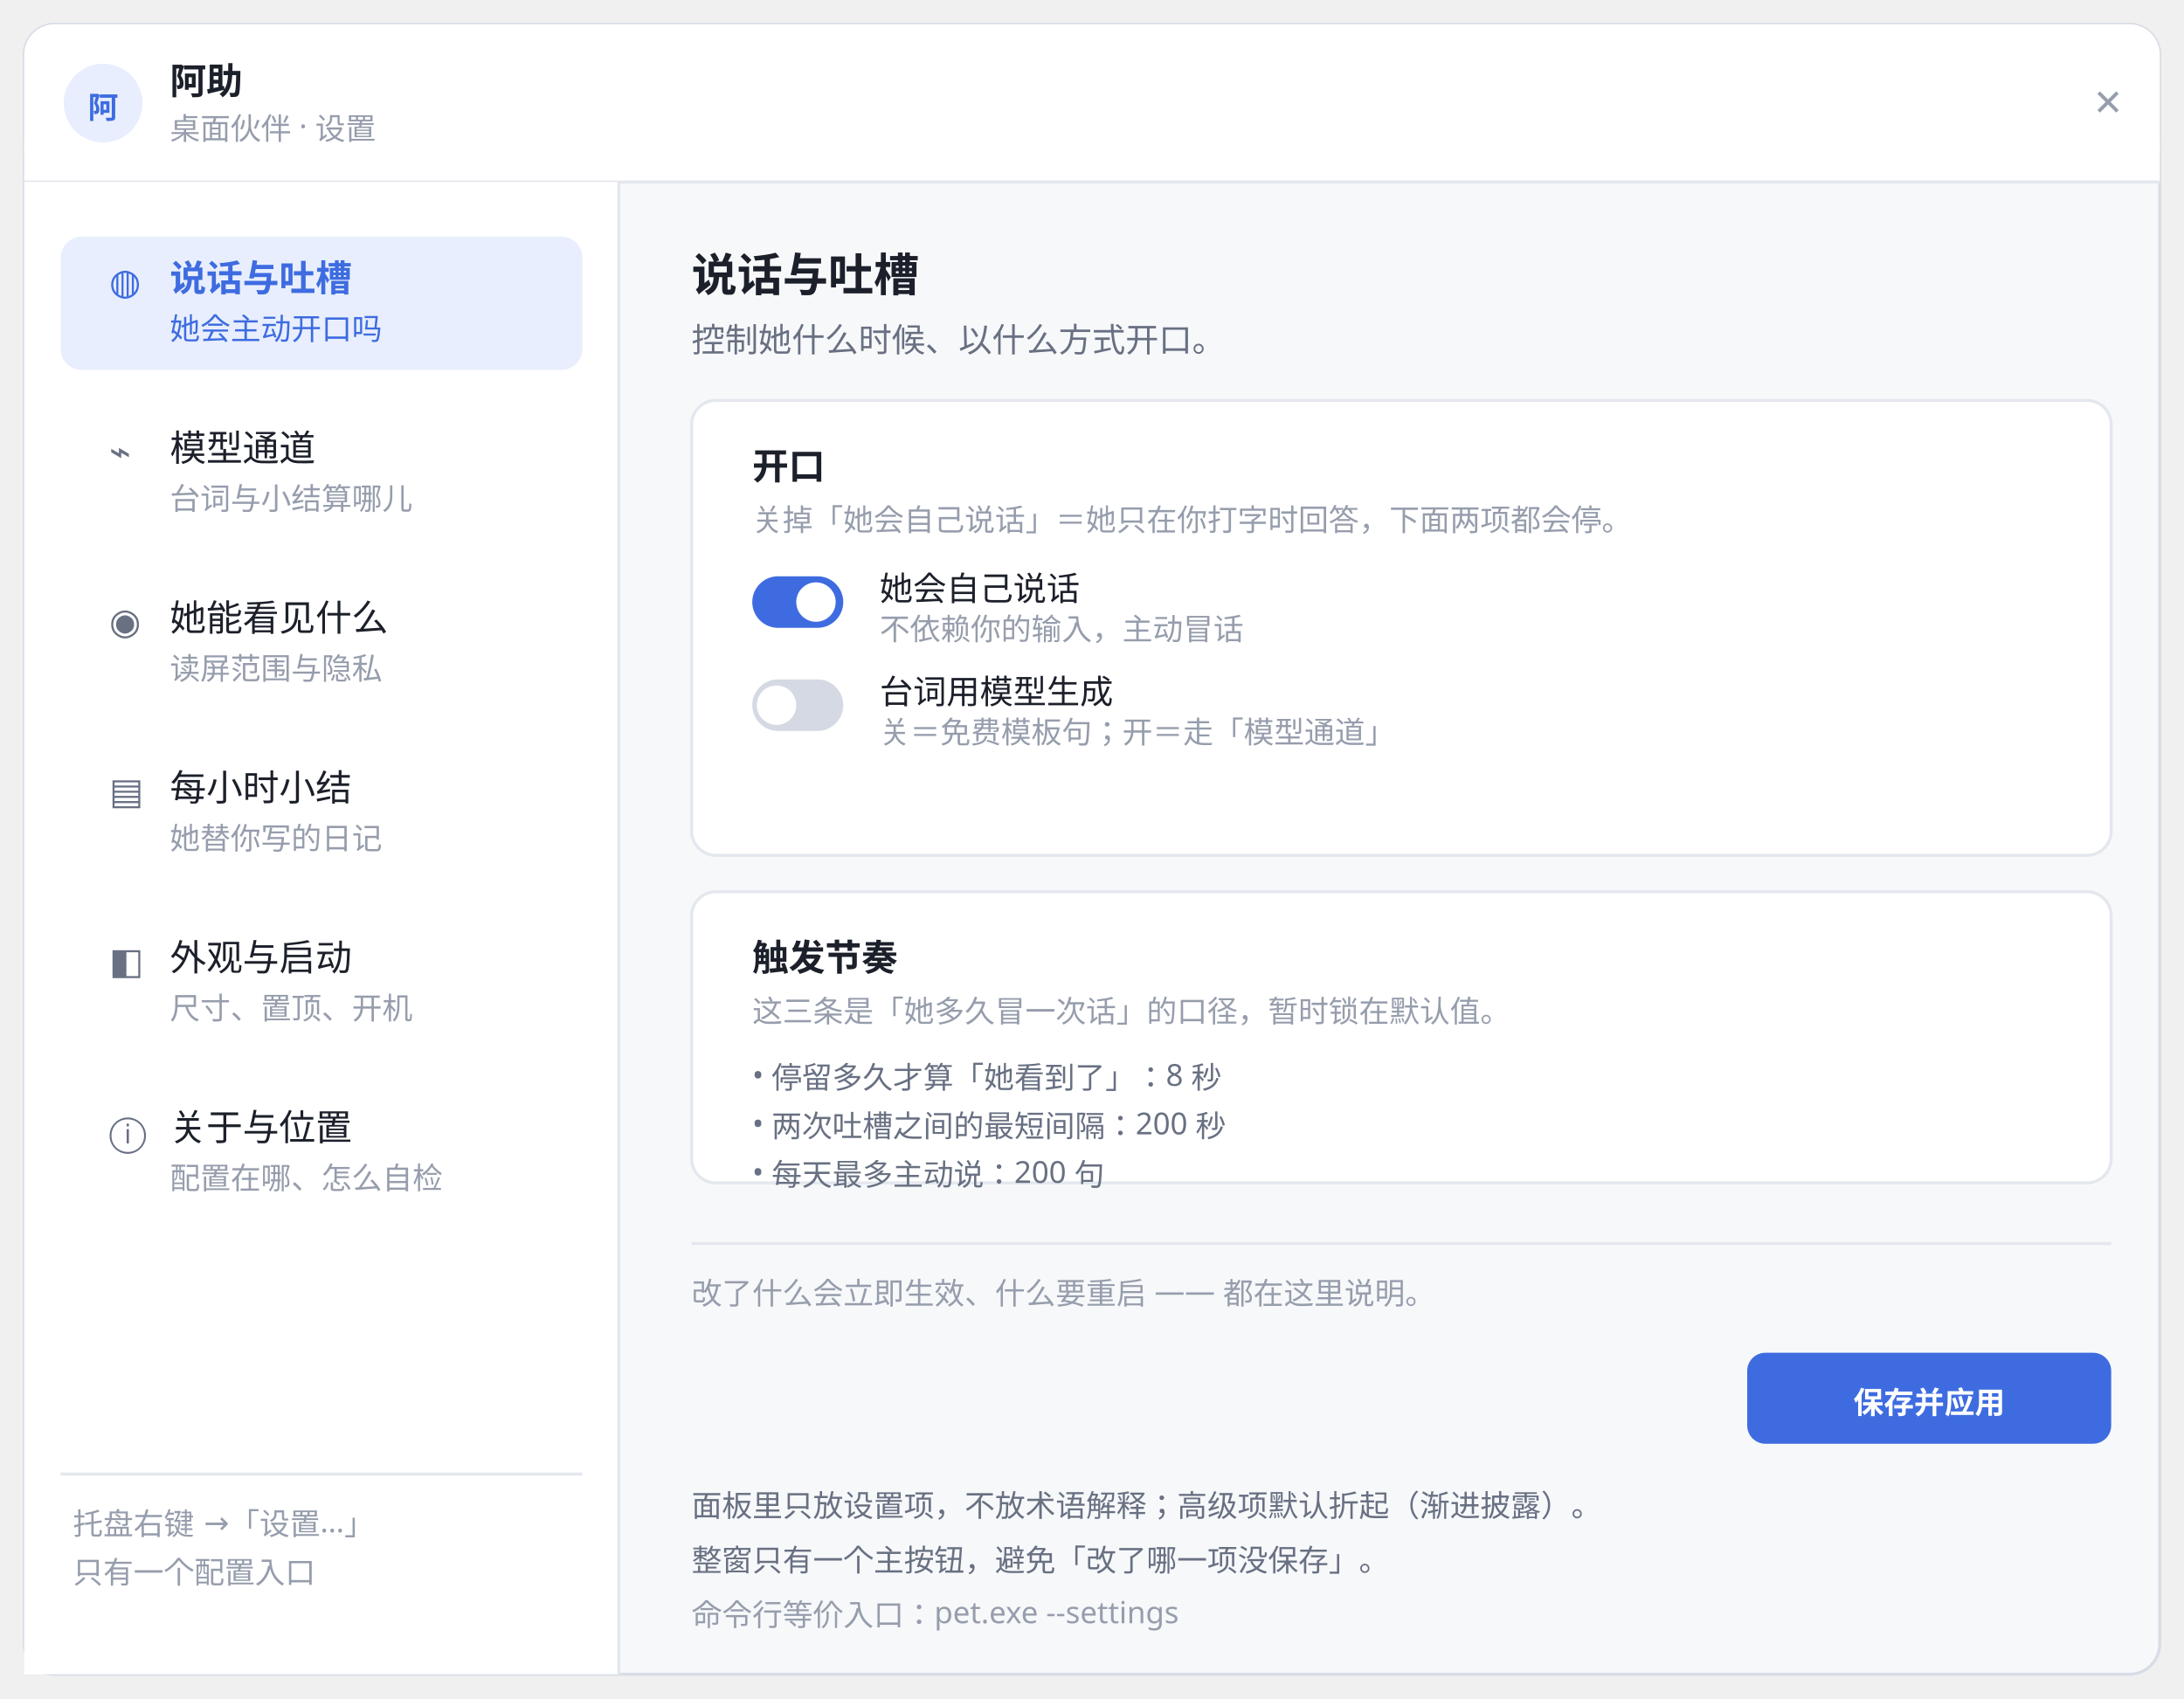
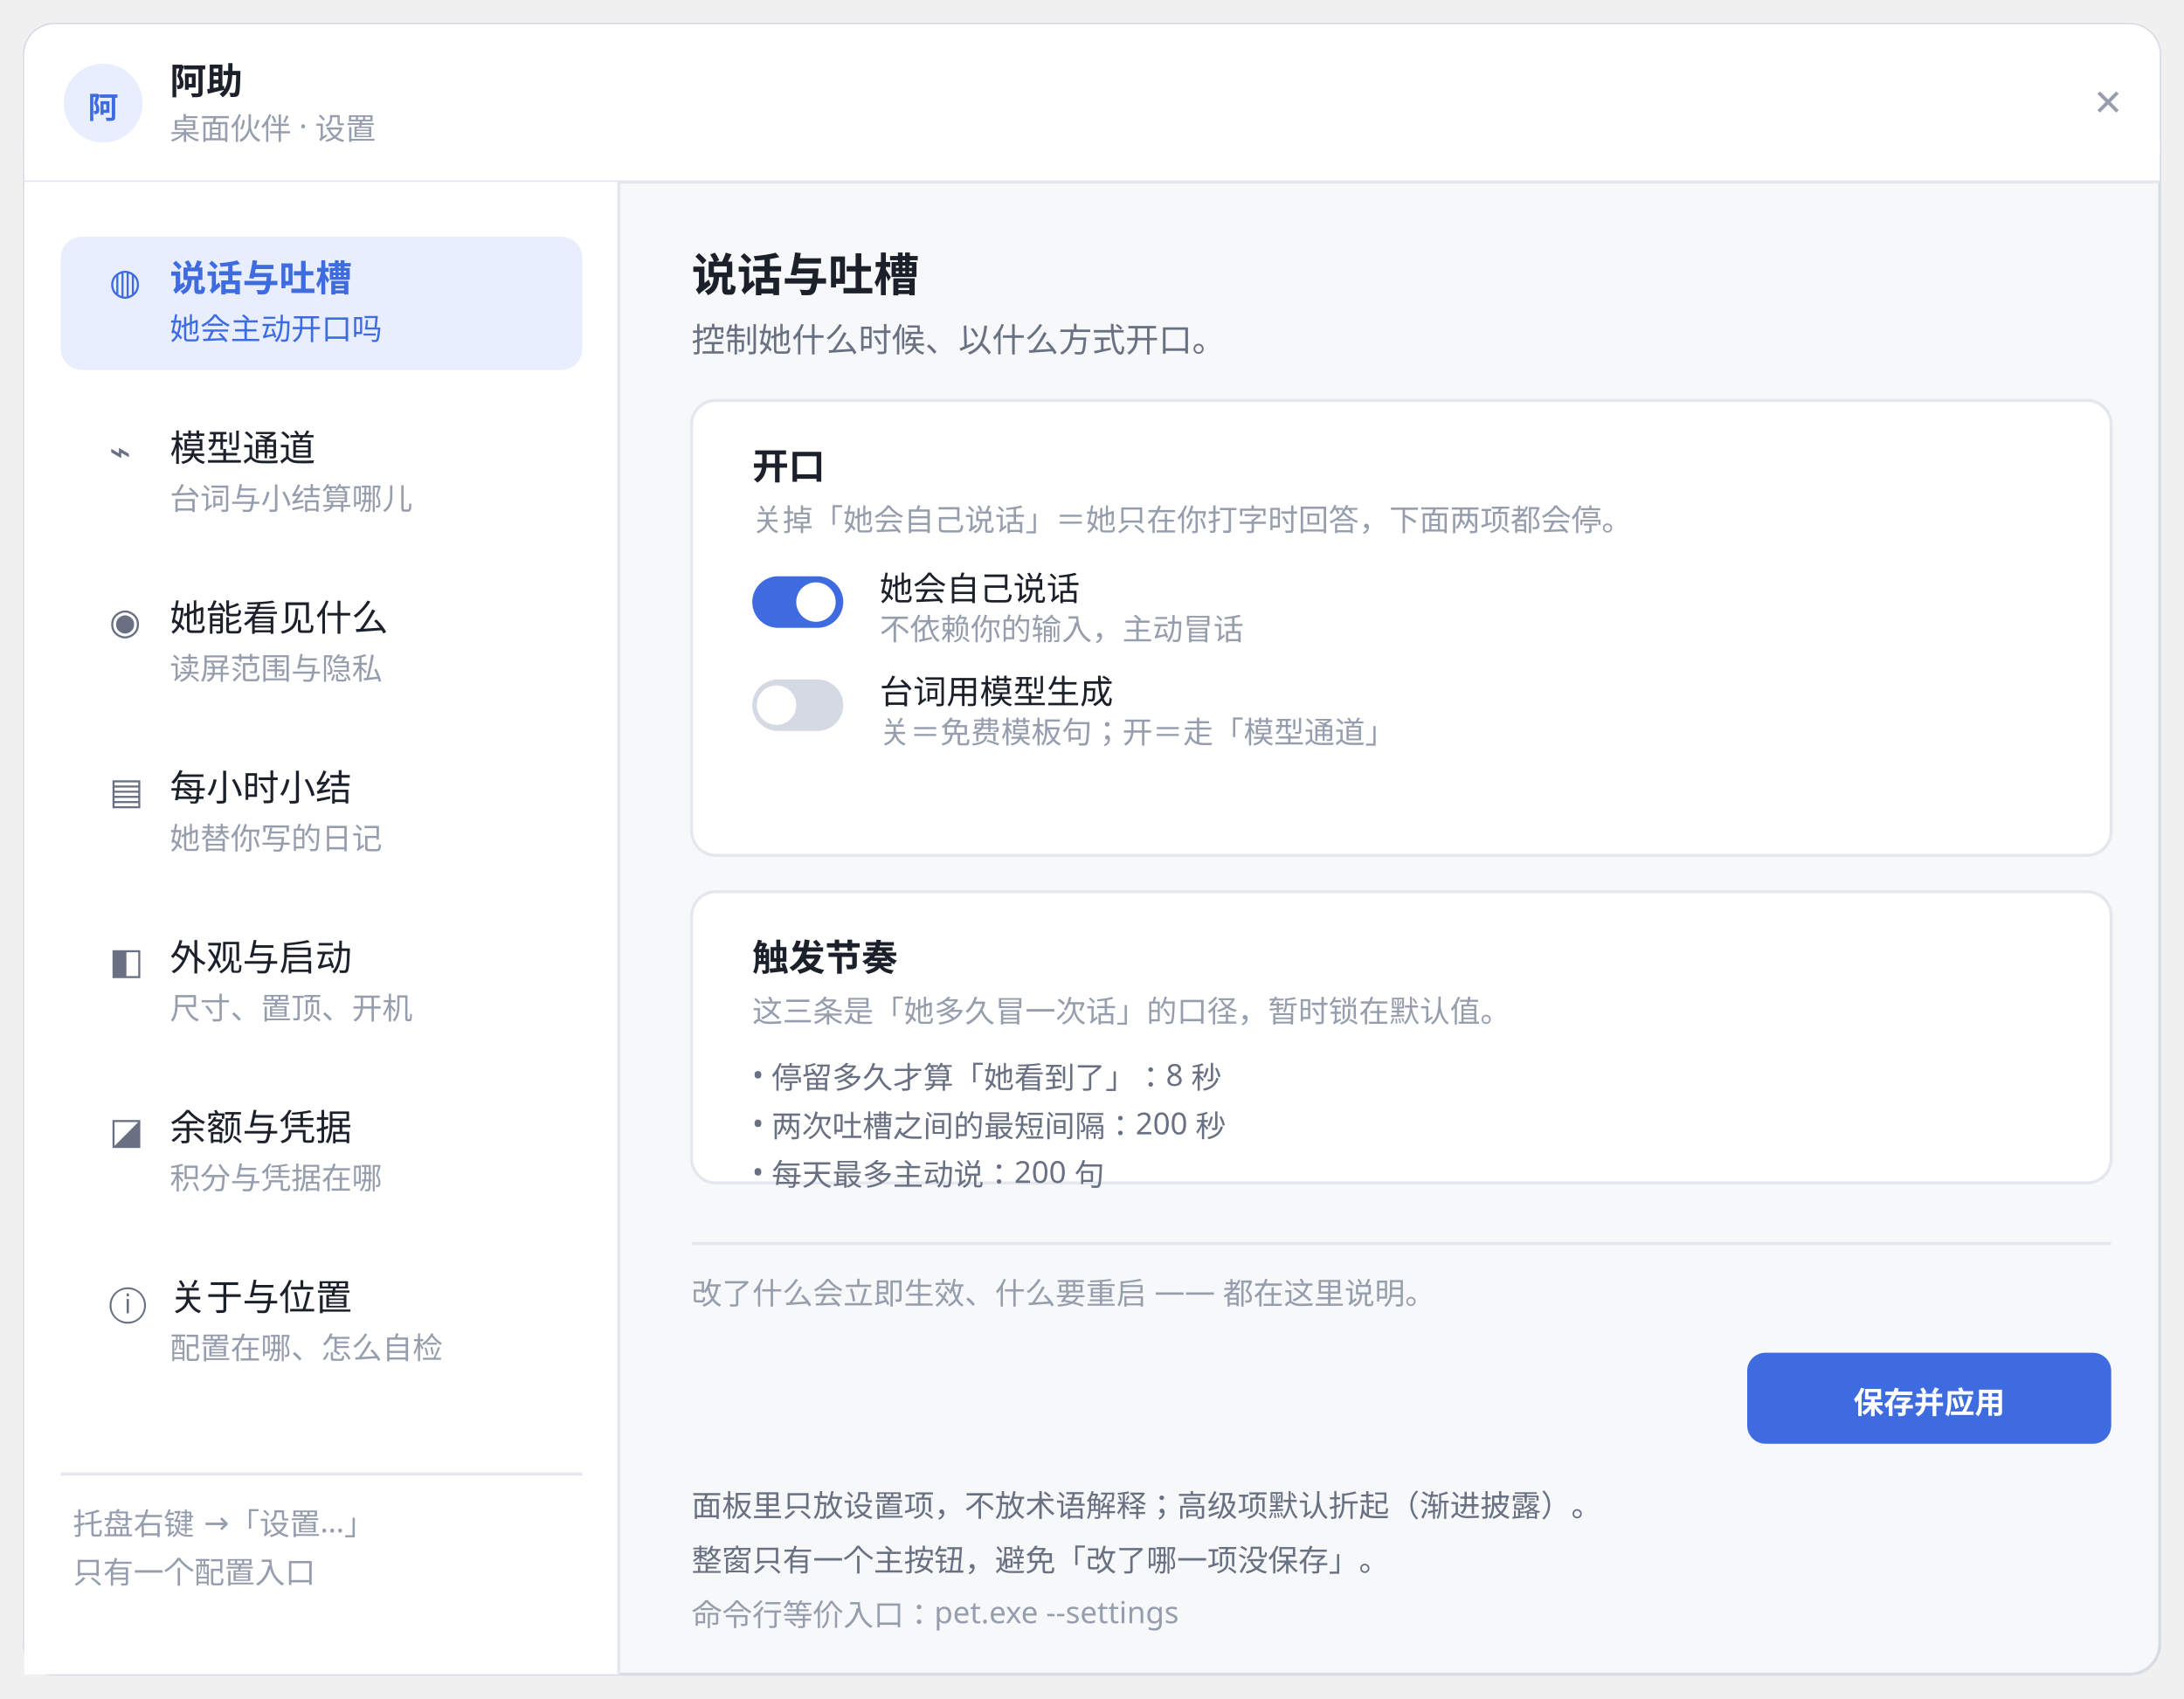
<svg xmlns="http://www.w3.org/2000/svg" viewBox="0 0 720 560" width="720" height="560" font-family="'Segoe UI','PingFang SC','Microsoft YaHei',system-ui,sans-serif">
  <rect x="8" y="8" width="704" height="544" rx="10" fill="#f7f8fa" stroke="#d8dce6" stroke-width="1" />
  <rect x="8" y="8" width="704" height="52" rx="10" fill="#ffffff" />
  <rect x="8" y="46" width="704" height="14" fill="#ffffff" />
  <line x1="8" y1="60" x2="712" y2="60" stroke="#e4e7ee" stroke-width="1" />
  <circle cx="34" cy="34" r="13" fill="#e8eefd" />
  <text x="34" y="39" fill="#3e6ce0" font-size="10px" text-anchor="middle" font-weight="700">阿</text>
  <text x="56" y="31" fill="#1c202a" font-size="12px" font-weight="600">阿助</text>
  <text x="56" y="46" fill="#969dac" font-size="10px">桌面伙伴 · 设置</text>
  <text x="700" y="38" fill="#969dac" font-size="12px" text-anchor="end">✕</text>
  <rect x="8" y="60" width="196" height="492" fill="#ffffff" />
  <line x1="204" y1="60" x2="204" y2="552" stroke="#e4e7ee" stroke-width="1" />
  <rect x="20" y="78" width="172" height="44" rx="7" fill="#e8eefd" />
  <text x="36" y="97" fill="#3e6ce0" font-size="12px">◍</text>
  <text x="56" y="96" fill="#3e6ce0" font-size="12px" font-weight="600">说话与吐槽</text>
  <text x="56" y="112" fill="#3e6ce0" font-size="10px">她会主动开口吗</text>
  <text x="36" y="153" fill="#687082" font-size="12px">⌁</text>
  <text x="56" y="152" fill="#1c202a" font-size="12px">模型通道</text>
  <text x="56" y="168" fill="#969dac" font-size="10px">台词与小结算哪儿</text>
  <text x="36" y="209" fill="#687082" font-size="12px">◉</text>
  <text x="56" y="208" fill="#1c202a" font-size="12px">她能看见什么</text>
  <text x="56" y="224" fill="#969dac" font-size="10px">读屏范围与隐私</text>
  <text x="36" y="265" fill="#687082" font-size="12px">▤</text>
  <text x="56" y="264" fill="#1c202a" font-size="12px">每小时小结</text>
  <text x="56" y="280" fill="#969dac" font-size="10px">她替你写的日记</text>
  <text x="36" y="321" fill="#687082" font-size="12px">◧</text>
  <text x="56" y="320" fill="#1c202a" font-size="12px">外观与启动</text>
  <text x="56" y="336" fill="#969dac" font-size="10px">尺寸、置顶、开机</text>
-   <text x="36" y="377" fill="#687082" font-size="12px">ⓘ</text>
-   <text x="56" y="376" fill="#1c202a" font-size="12px">关于与位置</text>
-   <text x="56" y="392" fill="#969dac" font-size="10px">配置在哪、怎么自检</text>
+   <text x="36" y="377" fill="#687082" font-size="12px">◪</text>
+   <text x="56" y="376" fill="#1c202a" font-size="12px">余额与凭据</text>
+   <text x="56" y="392" fill="#969dac" font-size="10px">积分与凭据在哪</text>
+   <text x="36" y="433" fill="#687082" font-size="12px">ⓘ</text>
+   <text x="56" y="432" fill="#1c202a" font-size="12px">关于与位置</text>
+   <text x="56" y="448" fill="#969dac" font-size="10px">配置在哪、怎么自检</text>
  <line x1="20" y1="486" x2="192" y2="486" stroke="#e4e7ee" stroke-width="1" />
  <text x="24" y="506" fill="#969dac" font-size="10px">托盘右键 →「设置…」</text>
  <text x="24" y="522" fill="#969dac" font-size="10px">只有一个配置入口</text>
  <text x="228" y="96" fill="#1c202a" font-size="15px" font-weight="600">说话与吐槽</text>
  <text x="228" y="116" fill="#687082" font-size="11px">控制她什么时候、以什么方式开口。</text>
  <rect x="228" y="132" width="468" height="150" rx="8" fill="#ffffff" stroke="#e4e7ee" stroke-width="1" />
  <text x="248" y="158" fill="#1c202a" font-size="12px" font-weight="600">开口</text>
  <text x="248" y="175" fill="#969dac" font-size="10px">关掉「她会自己说话」＝她只在你打字时回答，下面两项都会停。</text>
  <rect x="248" y="190" width="30" height="17" rx="8.5" fill="#3e6ce0" />
  <circle cx="269" cy="198.5" r="6.5" fill="#ffffff" />
  <text x="290" y="198" fill="#1c202a" font-size="11px">她会自己说话</text>
  <text x="290" y="211" fill="#969dac" font-size="10px">不依赖你的输入，主动冒话</text>
  <rect x="248" y="224" width="30" height="17" rx="8.5" fill="#d5d9e3" />
  <circle cx="256" cy="232.5" r="6.5" fill="#ffffff" />
  <text x="290" y="232" fill="#1c202a" font-size="11px">台词用模型生成</text>
  <text x="290" y="245" fill="#969dac" font-size="10px">关＝免费模板句；开＝走「模型通道」</text>
  <rect x="228" y="294" width="468" height="96" rx="8" fill="#ffffff" stroke="#e4e7ee" stroke-width="1" />
  <text x="248" y="320" fill="#1c202a" font-size="12px" font-weight="600">触发节奏</text>
  <text x="248" y="337" fill="#969dac" font-size="10px">这三条是「她多久冒一次话」的口径，暂时锁在默认值。</text>
  <text x="248" y="358" fill="#687082" font-size="10px">• 停留多久才算「她看到了」：8 秒</text>
  <text x="248" y="374" fill="#687082" font-size="10px">• 两次吐槽之间的最短间隔：200 秒</text>
  <text x="248" y="390" fill="#687082" font-size="10px">• 每天最多主动说：200 句</text>
  <line x1="228" y1="410" x2="696" y2="410" stroke="#e4e7ee" stroke-width="1" />
  <text x="228" y="430" fill="#969dac" font-size="10px">改了什么会立即生效、什么要重启 —— 都在这里说明。</text>
  <rect x="576" y="446" width="120" height="30" rx="6" fill="#3e6ce0" />
  <text x="636" y="466" fill="#ffffff" font-size="10px" text-anchor="middle" font-weight="600">保存并应用</text>
  <text x="228" y="500" fill="#687082" font-size="10px">面板里只放设置项，不放术语解释；高级项默认折起（渐进披露）。</text>
  <text x="228" y="518" fill="#687082" font-size="10px">整窗只有一个主按钮，避免「改了哪一项没保存」。</text>
  <text x="228" y="536" fill="#969dac" font-size="10px">命令行等价入口：pet.exe --settings</text>
</svg>
